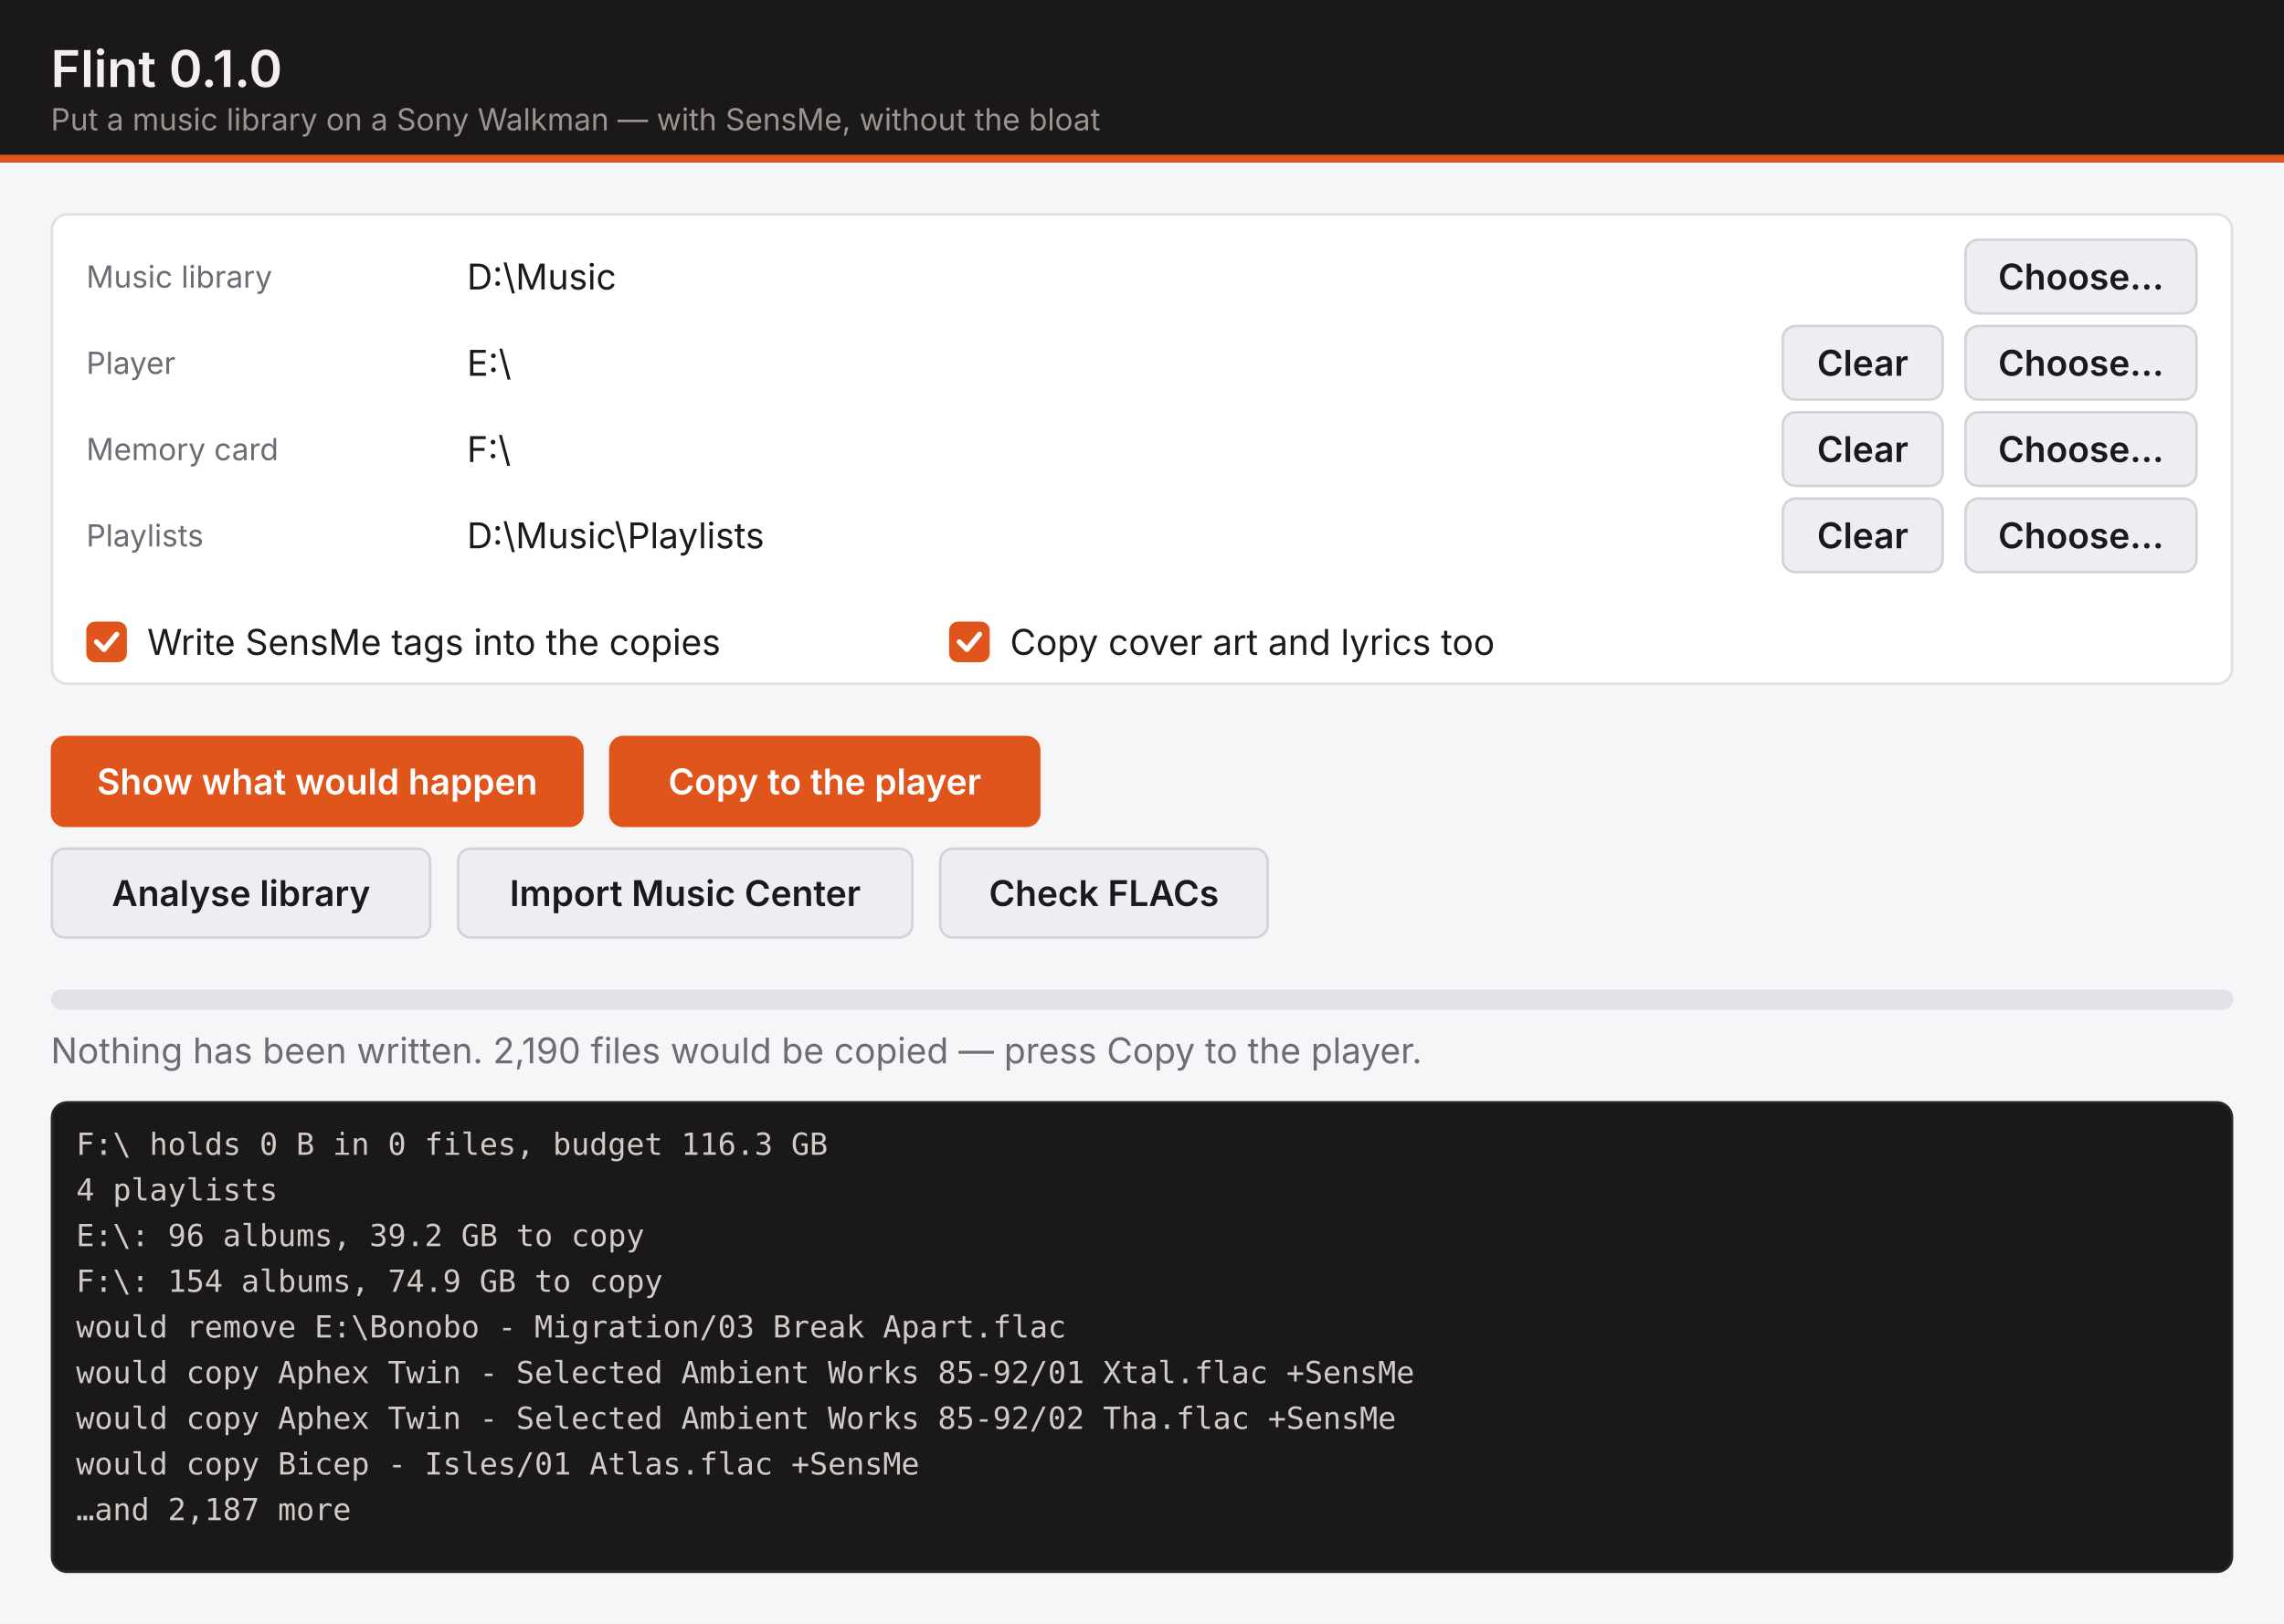
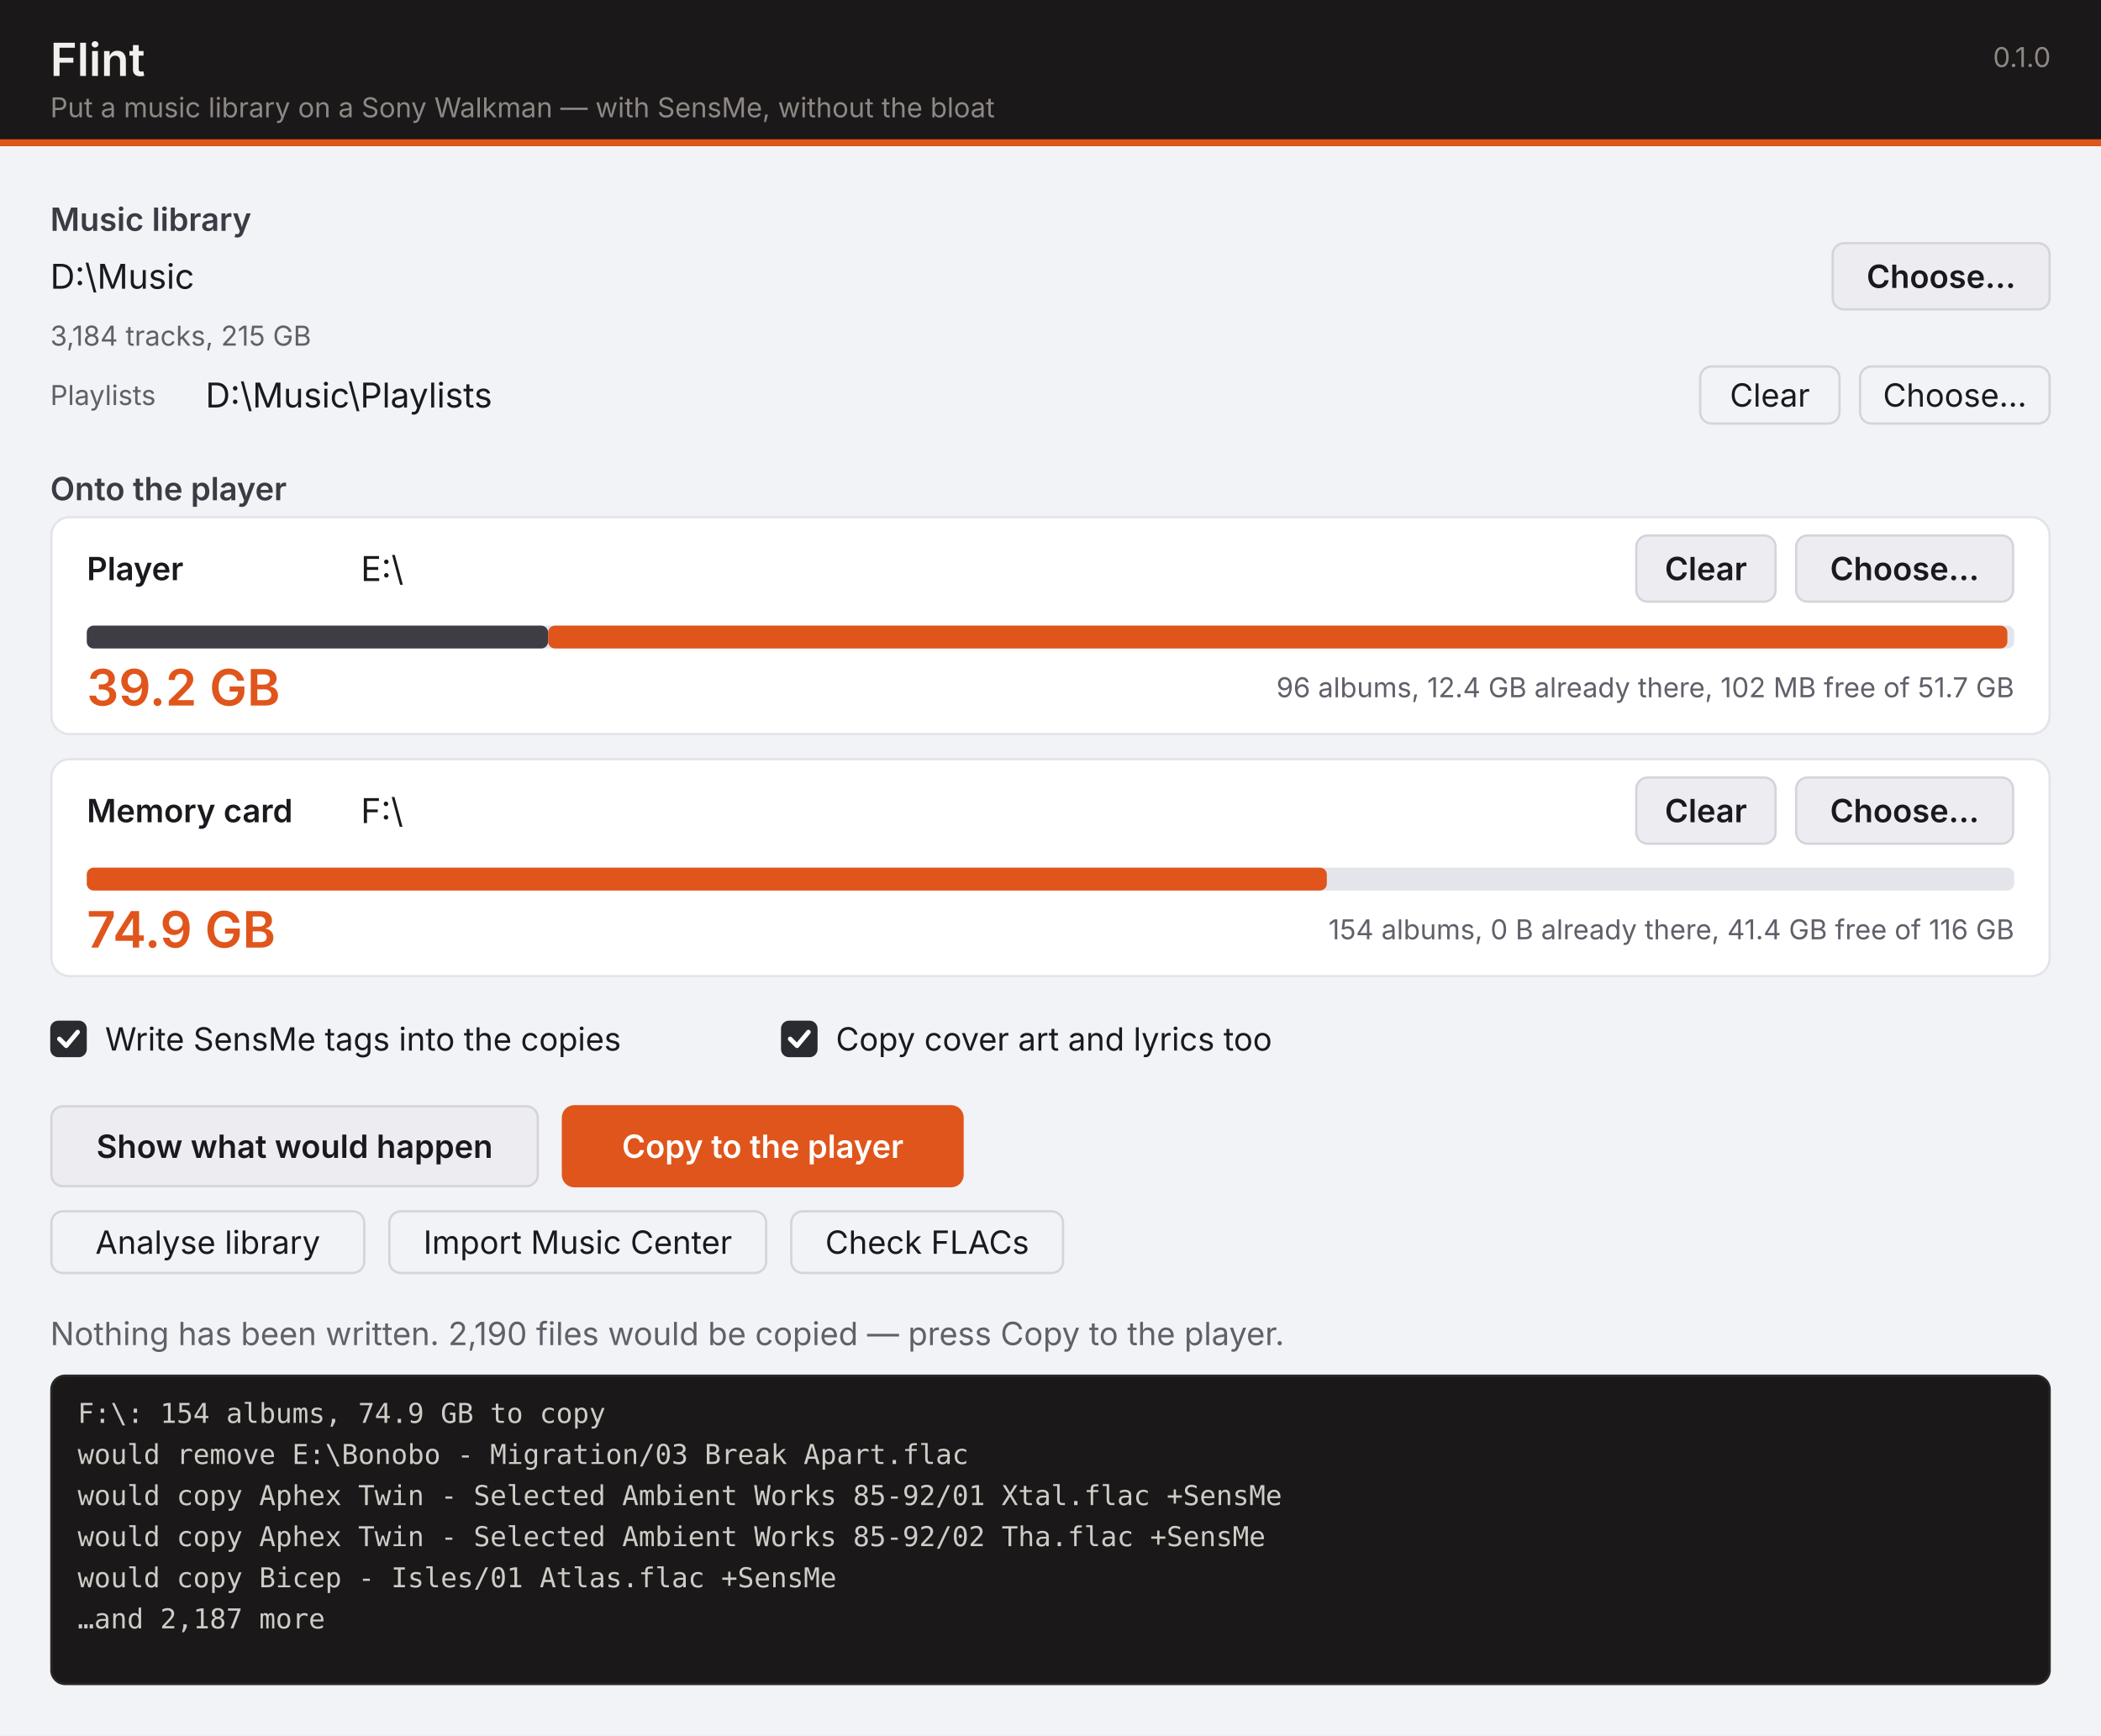
- <svg xmlns="http://www.w3.org/2000/svg" width="900" height="640" viewBox="0 0 900 640" font-kerning="normal">
-   <rect x="0" y="0" width="900" height="640" fill="#f6f6f8" />
-   <rect x="0" y="0" width="900" height="64" fill="#1a1818" />
-   <rect x="0" y="61" width="900" height="3" fill="#e0551b" />
-   <text x="20" y="27" font-family="Segoe UI,Selawik,Inter,DejaVu Sans,Helvetica,Arial,sans-serif" font-size="20" font-weight="600" fill="#f2efec" text-anchor="start" dominant-baseline="central">Flint 0.1.0</text>
-   <text x="20" y="47" font-family="Segoe UI,Selawik,Inter,DejaVu Sans,Helvetica,Arial,sans-serif" font-size="12" fill="#9a9490" text-anchor="start" dominant-baseline="central">Put a music library on a Sony Walkman — with SensMe, without the bloat</text>
-   <rect x="20.5" y="84.5" width="859" height="185" rx="6" fill="#ffffff" stroke="#dfdfe6" stroke-width="1" />
-   <text x="34" y="109" font-family="Segoe UI,Selawik,Inter,DejaVu Sans,Helvetica,Arial,sans-serif" font-size="12" fill="#6c6c74" text-anchor="start" dominant-baseline="central">Music library</text>
-   <text x="184" y="109" font-family="Segoe UI,Selawik,Inter,DejaVu Sans,Helvetica,Arial,sans-serif" font-size="14" fill="#1a1a1e" text-anchor="start" dominant-baseline="central">D:\Music</text>
-   <rect x="774.5" y="94.5" width="91" height="29" rx="5" fill="#eeeef2" stroke="#d2d2da" stroke-width="1" />
-   <text x="820" y="109" font-family="Segoe UI,Selawik,Inter,DejaVu Sans,Helvetica,Arial,sans-serif" font-size="14" font-weight="600" fill="#1a1a1e" text-anchor="middle" dominant-baseline="central">Choose…</text>
-   <text x="34" y="143" font-family="Segoe UI,Selawik,Inter,DejaVu Sans,Helvetica,Arial,sans-serif" font-size="12" fill="#6c6c74" text-anchor="start" dominant-baseline="central">Player</text>
-   <text x="184" y="143" font-family="Segoe UI,Selawik,Inter,DejaVu Sans,Helvetica,Arial,sans-serif" font-size="14" fill="#1a1a1e" text-anchor="start" dominant-baseline="central">E:\</text>
-   <rect x="702.5" y="128.5" width="63" height="29" rx="5" fill="#eeeef2" stroke="#d2d2da" stroke-width="1" />
-   <text x="734" y="143" font-family="Segoe UI,Selawik,Inter,DejaVu Sans,Helvetica,Arial,sans-serif" font-size="14" font-weight="600" fill="#1a1a1e" text-anchor="middle" dominant-baseline="central">Clear</text>
-   <rect x="774.5" y="128.5" width="91" height="29" rx="5" fill="#eeeef2" stroke="#d2d2da" stroke-width="1" />
-   <text x="820" y="143" font-family="Segoe UI,Selawik,Inter,DejaVu Sans,Helvetica,Arial,sans-serif" font-size="14" font-weight="600" fill="#1a1a1e" text-anchor="middle" dominant-baseline="central">Choose…</text>
-   <text x="34" y="177" font-family="Segoe UI,Selawik,Inter,DejaVu Sans,Helvetica,Arial,sans-serif" font-size="12" fill="#6c6c74" text-anchor="start" dominant-baseline="central">Memory card</text>
-   <text x="184" y="177" font-family="Segoe UI,Selawik,Inter,DejaVu Sans,Helvetica,Arial,sans-serif" font-size="14" fill="#1a1a1e" text-anchor="start" dominant-baseline="central">F:\</text>
-   <rect x="702.5" y="162.5" width="63" height="29" rx="5" fill="#eeeef2" stroke="#d2d2da" stroke-width="1" />
-   <text x="734" y="177" font-family="Segoe UI,Selawik,Inter,DejaVu Sans,Helvetica,Arial,sans-serif" font-size="14" font-weight="600" fill="#1a1a1e" text-anchor="middle" dominant-baseline="central">Clear</text>
-   <rect x="774.5" y="162.5" width="91" height="29" rx="5" fill="#eeeef2" stroke="#d2d2da" stroke-width="1" />
-   <text x="820" y="177" font-family="Segoe UI,Selawik,Inter,DejaVu Sans,Helvetica,Arial,sans-serif" font-size="14" font-weight="600" fill="#1a1a1e" text-anchor="middle" dominant-baseline="central">Choose…</text>
-   <text x="34" y="211" font-family="Segoe UI,Selawik,Inter,DejaVu Sans,Helvetica,Arial,sans-serif" font-size="12" fill="#6c6c74" text-anchor="start" dominant-baseline="central">Playlists</text>
-   <text x="184" y="211" font-family="Segoe UI,Selawik,Inter,DejaVu Sans,Helvetica,Arial,sans-serif" font-size="14" fill="#1a1a1e" text-anchor="start" dominant-baseline="central">D:\Music\Playlists</text>
-   <rect x="702.5" y="196.5" width="63" height="29" rx="5" fill="#eeeef2" stroke="#d2d2da" stroke-width="1" />
-   <text x="734" y="211" font-family="Segoe UI,Selawik,Inter,DejaVu Sans,Helvetica,Arial,sans-serif" font-size="14" font-weight="600" fill="#1a1a1e" text-anchor="middle" dominant-baseline="central">Clear</text>
-   <rect x="774.5" y="196.5" width="91" height="29" rx="5" fill="#eeeef2" stroke="#d2d2da" stroke-width="1" />
-   <text x="820" y="211" font-family="Segoe UI,Selawik,Inter,DejaVu Sans,Helvetica,Arial,sans-serif" font-size="14" font-weight="600" fill="#1a1a1e" text-anchor="middle" dominant-baseline="central">Choose…</text>
-   <rect x="34.5" y="245.5" width="15" height="15" rx="3" fill="#e0551b" stroke="#e0551b" stroke-width="1" />
-   <polyline points="38,253 41,256 46,250" fill="none" stroke="#ffffff" stroke-width="2" stroke-linecap="round" stroke-linejoin="round" />
-   <text x="58" y="253" font-family="Segoe UI,Selawik,Inter,DejaVu Sans,Helvetica,Arial,sans-serif" font-size="14" fill="#1a1a1e" text-anchor="start" dominant-baseline="central">Write SensMe tags into the copies</text>
-   <rect x="374.5" y="245.5" width="15" height="15" rx="3" fill="#e0551b" stroke="#e0551b" stroke-width="1" />
-   <polyline points="378,253 381,256 386,250" fill="none" stroke="#ffffff" stroke-width="2" stroke-linecap="round" stroke-linejoin="round" />
-   <text x="398" y="253" font-family="Segoe UI,Selawik,Inter,DejaVu Sans,Helvetica,Arial,sans-serif" font-size="14" fill="#1a1a1e" text-anchor="start" dominant-baseline="central">Copy cover art and lyrics too</text>
-   <rect x="20.5" y="290.5" width="209" height="35" rx="5" fill="#e0551b" stroke="#e0551b" stroke-width="1" />
-   <text x="125" y="308" font-family="Segoe UI,Selawik,Inter,DejaVu Sans,Helvetica,Arial,sans-serif" font-size="14" font-weight="600" fill="#ffffff" text-anchor="middle" dominant-baseline="central">Show what would happen</text>
-   <rect x="240.5" y="290.5" width="169" height="35" rx="5" fill="#e0551b" stroke="#e0551b" stroke-width="1" />
-   <text x="325" y="308" font-family="Segoe UI,Selawik,Inter,DejaVu Sans,Helvetica,Arial,sans-serif" font-size="14" font-weight="600" fill="#ffffff" text-anchor="middle" dominant-baseline="central">Copy to the player</text>
-   <rect x="20.5" y="334.5" width="149" height="35" rx="5" fill="#eeeef2" stroke="#d2d2da" stroke-width="1" />
-   <text x="95" y="352" font-family="Segoe UI,Selawik,Inter,DejaVu Sans,Helvetica,Arial,sans-serif" font-size="14" font-weight="600" fill="#1a1a1e" text-anchor="middle" dominant-baseline="central">Analyse library</text>
-   <rect x="180.5" y="334.5" width="179" height="35" rx="5" fill="#eeeef2" stroke="#d2d2da" stroke-width="1" />
-   <text x="270" y="352" font-family="Segoe UI,Selawik,Inter,DejaVu Sans,Helvetica,Arial,sans-serif" font-size="14" font-weight="600" fill="#1a1a1e" text-anchor="middle" dominant-baseline="central">Import Music Center</text>
-   <rect x="370.5" y="334.5" width="129" height="35" rx="5" fill="#eeeef2" stroke="#d2d2da" stroke-width="1" />
-   <text x="435" y="352" font-family="Segoe UI,Selawik,Inter,DejaVu Sans,Helvetica,Arial,sans-serif" font-size="14" font-weight="600" fill="#1a1a1e" text-anchor="middle" dominant-baseline="central">Check FLACs</text>
-   <rect x="20" y="390" width="860" height="8" rx="4" fill="#e2e2e8" />
-   <text x="20" y="414" font-family="Segoe UI,Selawik,Inter,DejaVu Sans,Helvetica,Arial,sans-serif" font-size="14" fill="#6c6c74" text-anchor="start" dominant-baseline="central">Nothing has been written. 2,190 files would be copied — press Copy to the player.</text>
-   <rect x="20.5" y="434.5" width="859" height="185" rx="6" fill="#1a1818" stroke="#2a2727" stroke-width="1" />
-   <text x="30" y="451" font-family="Consolas,Cascadia Mono,DejaVu Sans Mono,Menlo,monospace" font-size="12" fill="#cfcbc7" text-anchor="start" dominant-baseline="central">F:\ holds 0 B in 0 files, budget 116.3 GB</text>
-   <text x="30" y="469" font-family="Consolas,Cascadia Mono,DejaVu Sans Mono,Menlo,monospace" font-size="12" fill="#cfcbc7" text-anchor="start" dominant-baseline="central">4 playlists</text>
-   <text x="30" y="487" font-family="Consolas,Cascadia Mono,DejaVu Sans Mono,Menlo,monospace" font-size="12" fill="#cfcbc7" text-anchor="start" dominant-baseline="central">E:\: 96 albums, 39.2 GB to copy</text>
-   <text x="30" y="505" font-family="Consolas,Cascadia Mono,DejaVu Sans Mono,Menlo,monospace" font-size="12" fill="#cfcbc7" text-anchor="start" dominant-baseline="central">F:\: 154 albums, 74.9 GB to copy</text>
-   <text x="30" y="523" font-family="Consolas,Cascadia Mono,DejaVu Sans Mono,Menlo,monospace" font-size="12" fill="#cfcbc7" text-anchor="start" dominant-baseline="central">would remove  E:\Bonobo - Migration/03 Break Apart.flac</text>
-   <text x="30" y="541" font-family="Consolas,Cascadia Mono,DejaVu Sans Mono,Menlo,monospace" font-size="12" fill="#cfcbc7" text-anchor="start" dominant-baseline="central">would copy    Aphex Twin - Selected Ambient Works 85-92/01 Xtal.flac  +SensMe</text>
-   <text x="30" y="559" font-family="Consolas,Cascadia Mono,DejaVu Sans Mono,Menlo,monospace" font-size="12" fill="#cfcbc7" text-anchor="start" dominant-baseline="central">would copy    Aphex Twin - Selected Ambient Works 85-92/02 Tha.flac  +SensMe</text>
-   <text x="30" y="577" font-family="Consolas,Cascadia Mono,DejaVu Sans Mono,Menlo,monospace" font-size="12" fill="#cfcbc7" text-anchor="start" dominant-baseline="central">would copy    Bicep - Isles/01 Atlas.flac  +SensMe</text>
-   <text x="30" y="595" font-family="Consolas,Cascadia Mono,DejaVu Sans Mono,Menlo,monospace" font-size="12" fill="#cfcbc7" text-anchor="start" dominant-baseline="central">…and 2,187 more</text>
+ <svg xmlns="http://www.w3.org/2000/svg" width="920" height="760" viewBox="0 0 920 760" font-kerning="normal">
+   <rect x="0" y="0" width="920" height="760" fill="#f2f3f6" />
+   <rect x="0" y="0" width="920" height="64" fill="#1a1818" />
+   <rect x="0" y="61" width="920" height="3" fill="#e0551b" />
+   <text x="22" y="26" font-family="Segoe UI,Selawik,Inter,DejaVu Sans,Helvetica,Arial,sans-serif" font-size="20" font-weight="600" fill="#f2efec" text-anchor="start" dominant-baseline="central">Flint</text>
+   <text x="898" y="25" font-family="Segoe UI,Selawik,Inter,DejaVu Sans,Helvetica,Arial,sans-serif" font-size="12" fill="#8e8884" text-anchor="end" dominant-baseline="central">0.1.0</text>
+   <text x="22" y="47" font-family="Segoe UI,Selawik,Inter,DejaVu Sans,Helvetica,Arial,sans-serif" font-size="12" fill="#8e8884" text-anchor="start" dominant-baseline="central">Put a music library on a Sony Walkman — with SensMe, without the bloat</text>
+   <text x="22" y="96" font-family="Segoe UI,Selawik,Inter,DejaVu Sans,Helvetica,Arial,sans-serif" font-size="14" font-weight="600" fill="#3a3b44" text-anchor="start" dominant-baseline="central">Music library</text>
+   <text x="22" y="121" font-family="Segoe UI,Selawik,Inter,DejaVu Sans,Helvetica,Arial,sans-serif" font-size="15" fill="#191a1e" text-anchor="start" dominant-baseline="central">D:\Music</text>
+   <rect x="802.5" y="106.5" width="95" height="29" rx="5" fill="#ececf1" stroke="#d3d4dc" stroke-width="1" />
+   <text x="850" y="121" font-family="Segoe UI,Selawik,Inter,DejaVu Sans,Helvetica,Arial,sans-serif" font-size="14" font-weight="600" fill="#191a1e" text-anchor="middle" dominant-baseline="central">Choose…</text>
+   <text x="22" y="147" font-family="Segoe UI,Selawik,Inter,DejaVu Sans,Helvetica,Arial,sans-serif" font-size="12" fill="#5f6069" text-anchor="start" dominant-baseline="central">3,184 tracks, 215 GB</text>
+   <text x="22" y="173" font-family="Segoe UI,Selawik,Inter,DejaVu Sans,Helvetica,Arial,sans-serif" font-size="12" fill="#5f6069" text-anchor="start" dominant-baseline="central">Playlists</text>
+   <text x="90" y="173" font-family="Segoe UI,Selawik,Inter,DejaVu Sans,Helvetica,Arial,sans-serif" font-size="15" fill="#191a1e" text-anchor="start" dominant-baseline="central">D:\Music\Playlists</text>
+   <rect x="814.5" y="160.5" width="83" height="25" rx="5" fill="none" stroke="#d3d4dc" stroke-width="1" />
+   <text x="856" y="173" font-family="Segoe UI,Selawik,Inter,DejaVu Sans,Helvetica,Arial,sans-serif" font-size="14" fill="#191a1e" text-anchor="middle" dominant-baseline="central">Choose…</text>
+   <rect x="744.5" y="160.5" width="61" height="25" rx="5" fill="none" stroke="#d3d4dc" stroke-width="1" />
+   <text x="775" y="173" font-family="Segoe UI,Selawik,Inter,DejaVu Sans,Helvetica,Arial,sans-serif" font-size="14" fill="#191a1e" text-anchor="middle" dominant-baseline="central">Clear</text>
+   <text x="22" y="214" font-family="Segoe UI,Selawik,Inter,DejaVu Sans,Helvetica,Arial,sans-serif" font-size="14" font-weight="600" fill="#3a3b44" text-anchor="start" dominant-baseline="central">Onto the player</text>
+   <rect x="22.5" y="226.5" width="875" height="95" rx="8" fill="#ffffff" stroke="#e3e4ea" stroke-width="1" />
+   <text x="38" y="249" font-family="Segoe UI,Selawik,Inter,DejaVu Sans,Helvetica,Arial,sans-serif" font-size="14" font-weight="600" fill="#191a1e" text-anchor="start" dominant-baseline="central">Player</text>
+   <text x="158" y="249" font-family="Segoe UI,Selawik,Inter,DejaVu Sans,Helvetica,Arial,sans-serif" font-size="15" fill="#191a1e" text-anchor="start" dominant-baseline="central">E:\</text>
+   <rect x="716.5" y="234.5" width="61" height="29" rx="5" fill="#ececf1" stroke="#d3d4dc" stroke-width="1" />
+   <text x="747" y="249" font-family="Segoe UI,Selawik,Inter,DejaVu Sans,Helvetica,Arial,sans-serif" font-size="14" font-weight="600" fill="#191a1e" text-anchor="middle" dominant-baseline="central">Clear</text>
+   <rect x="786.5" y="234.5" width="95" height="29" rx="5" fill="#ececf1" stroke="#d3d4dc" stroke-width="1" />
+   <text x="834" y="249" font-family="Segoe UI,Selawik,Inter,DejaVu Sans,Helvetica,Arial,sans-serif" font-size="14" font-weight="600" fill="#191a1e" text-anchor="middle" dominant-baseline="central">Choose…</text>
+   <rect x="38" y="274" width="844" height="10" rx="3" fill="#e4e5eb" />
+   <rect x="38" y="274" width="202" height="10" rx="3" fill="#3e3d45" />
+   <rect x="240" y="274" width="639" height="10" rx="3" fill="#e0551b" />
+   <text x="38" y="301" font-family="Segoe UI,Selawik,Inter,DejaVu Sans,Helvetica,Arial,sans-serif" font-size="22" font-weight="600" fill="#e0551b" text-anchor="start" dominant-baseline="central">39.2 GB</text>
+   <text x="882" y="301" font-family="Segoe UI,Selawik,Inter,DejaVu Sans,Helvetica,Arial,sans-serif" font-size="12" fill="#5f6069" text-anchor="end" dominant-baseline="central">96 albums, 12.4 GB already there, 102 MB free of 51.7 GB</text>
+   <rect x="22.5" y="332.5" width="875" height="95" rx="8" fill="#ffffff" stroke="#e3e4ea" stroke-width="1" />
+   <text x="38" y="355" font-family="Segoe UI,Selawik,Inter,DejaVu Sans,Helvetica,Arial,sans-serif" font-size="14" font-weight="600" fill="#191a1e" text-anchor="start" dominant-baseline="central">Memory card</text>
+   <text x="158" y="355" font-family="Segoe UI,Selawik,Inter,DejaVu Sans,Helvetica,Arial,sans-serif" font-size="15" fill="#191a1e" text-anchor="start" dominant-baseline="central">F:\</text>
+   <rect x="716.5" y="340.5" width="61" height="29" rx="5" fill="#ececf1" stroke="#d3d4dc" stroke-width="1" />
+   <text x="747" y="355" font-family="Segoe UI,Selawik,Inter,DejaVu Sans,Helvetica,Arial,sans-serif" font-size="14" font-weight="600" fill="#191a1e" text-anchor="middle" dominant-baseline="central">Clear</text>
+   <rect x="786.5" y="340.5" width="95" height="29" rx="5" fill="#ececf1" stroke="#d3d4dc" stroke-width="1" />
+   <text x="834" y="355" font-family="Segoe UI,Selawik,Inter,DejaVu Sans,Helvetica,Arial,sans-serif" font-size="14" font-weight="600" fill="#191a1e" text-anchor="middle" dominant-baseline="central">Choose…</text>
+   <rect x="38" y="380" width="844" height="10" rx="3" fill="#e4e5eb" />
+   <rect x="38" y="380" width="543" height="10" rx="3" fill="#e0551b" />
+   <text x="38" y="407" font-family="Segoe UI,Selawik,Inter,DejaVu Sans,Helvetica,Arial,sans-serif" font-size="22" font-weight="600" fill="#e0551b" text-anchor="start" dominant-baseline="central">74.9 GB</text>
+   <text x="882" y="407" font-family="Segoe UI,Selawik,Inter,DejaVu Sans,Helvetica,Arial,sans-serif" font-size="12" fill="#5f6069" text-anchor="end" dominant-baseline="central">154 albums, 0 B already there, 41.4 GB free of 116 GB</text>
+   <rect x="22.5" y="447.5" width="15" height="15" rx="3" fill="#2a2a31" stroke="#2a2a31" stroke-width="1" />
+   <polyline points="26,455 29,458 34,452" fill="none" stroke="#ffffff" stroke-width="2" stroke-linecap="round" stroke-linejoin="round" />
+   <text x="46" y="455" font-family="Segoe UI,Selawik,Inter,DejaVu Sans,Helvetica,Arial,sans-serif" font-size="14" fill="#191a1e" text-anchor="start" dominant-baseline="central">Write SensMe tags into the copies</text>
+   <rect x="342.5" y="447.5" width="15" height="15" rx="3" fill="#2a2a31" stroke="#2a2a31" stroke-width="1" />
+   <polyline points="346,455 349,458 354,452" fill="none" stroke="#ffffff" stroke-width="2" stroke-linecap="round" stroke-linejoin="round" />
+   <text x="366" y="455" font-family="Segoe UI,Selawik,Inter,DejaVu Sans,Helvetica,Arial,sans-serif" font-size="14" fill="#191a1e" text-anchor="start" dominant-baseline="central">Copy cover art and lyrics too</text>
+   <rect x="22.5" y="484.5" width="213" height="35" rx="5" fill="#ececf1" stroke="#d3d4dc" stroke-width="1" />
+   <text x="129" y="502" font-family="Segoe UI,Selawik,Inter,DejaVu Sans,Helvetica,Arial,sans-serif" font-size="14" font-weight="600" fill="#191a1e" text-anchor="middle" dominant-baseline="central">Show what would happen</text>
+   <rect x="246.5" y="484.5" width="175" height="35" rx="5" fill="#e0551b" stroke="#e0551b" stroke-width="1" />
+   <text x="334" y="502" font-family="Segoe UI,Selawik,Inter,DejaVu Sans,Helvetica,Arial,sans-serif" font-size="14" font-weight="600" fill="#ffffff" text-anchor="middle" dominant-baseline="central">Copy to the player</text>
+   <rect x="22.5" y="530.5" width="137" height="27" rx="5" fill="none" stroke="#d3d4dc" stroke-width="1" />
+   <text x="91" y="544" font-family="Segoe UI,Selawik,Inter,DejaVu Sans,Helvetica,Arial,sans-serif" font-size="14" fill="#191a1e" text-anchor="middle" dominant-baseline="central">Analyse library</text>
+   <rect x="170.5" y="530.5" width="165" height="27" rx="5" fill="none" stroke="#d3d4dc" stroke-width="1" />
+   <text x="253" y="544" font-family="Segoe UI,Selawik,Inter,DejaVu Sans,Helvetica,Arial,sans-serif" font-size="14" fill="#191a1e" text-anchor="middle" dominant-baseline="central">Import Music Center</text>
+   <rect x="346.5" y="530.5" width="119" height="27" rx="5" fill="none" stroke="#d3d4dc" stroke-width="1" />
+   <text x="406" y="544" font-family="Segoe UI,Selawik,Inter,DejaVu Sans,Helvetica,Arial,sans-serif" font-size="14" fill="#191a1e" text-anchor="middle" dominant-baseline="central">Check FLACs</text>
+   <text x="22" y="584" font-family="Segoe UI,Selawik,Inter,DejaVu Sans,Helvetica,Arial,sans-serif" font-size="14" fill="#5f6069" text-anchor="start" dominant-baseline="central">Nothing has been written. 2,190 files would be copied — press Copy to the player.</text>
+   <rect x="22.5" y="602.5" width="875" height="135" rx="6" fill="#1a1818" stroke="#2a2727" stroke-width="1" />
+   <text x="34" y="619" font-family="Consolas,Cascadia Mono,DejaVu Sans Mono,Menlo,monospace" font-size="12" fill="#cfcbc7" text-anchor="start" dominant-baseline="central">F:\: 154 albums, 74.9 GB to copy</text>
+   <text x="34" y="637" font-family="Consolas,Cascadia Mono,DejaVu Sans Mono,Menlo,monospace" font-size="12" fill="#cfcbc7" text-anchor="start" dominant-baseline="central">would remove  E:\Bonobo - Migration/03 Break Apart.flac</text>
+   <text x="34" y="655" font-family="Consolas,Cascadia Mono,DejaVu Sans Mono,Menlo,monospace" font-size="12" fill="#cfcbc7" text-anchor="start" dominant-baseline="central">would copy    Aphex Twin - Selected Ambient Works 85-92/01 Xtal.flac  +SensMe</text>
+   <text x="34" y="673" font-family="Consolas,Cascadia Mono,DejaVu Sans Mono,Menlo,monospace" font-size="12" fill="#cfcbc7" text-anchor="start" dominant-baseline="central">would copy    Aphex Twin - Selected Ambient Works 85-92/02 Tha.flac  +SensMe</text>
+   <text x="34" y="691" font-family="Consolas,Cascadia Mono,DejaVu Sans Mono,Menlo,monospace" font-size="12" fill="#cfcbc7" text-anchor="start" dominant-baseline="central">would copy    Bicep - Isles/01 Atlas.flac  +SensMe</text>
+   <text x="34" y="709" font-family="Consolas,Cascadia Mono,DejaVu Sans Mono,Menlo,monospace" font-size="12" fill="#cfcbc7" text-anchor="start" dominant-baseline="central">…and 2,187 more</text>
</svg>
